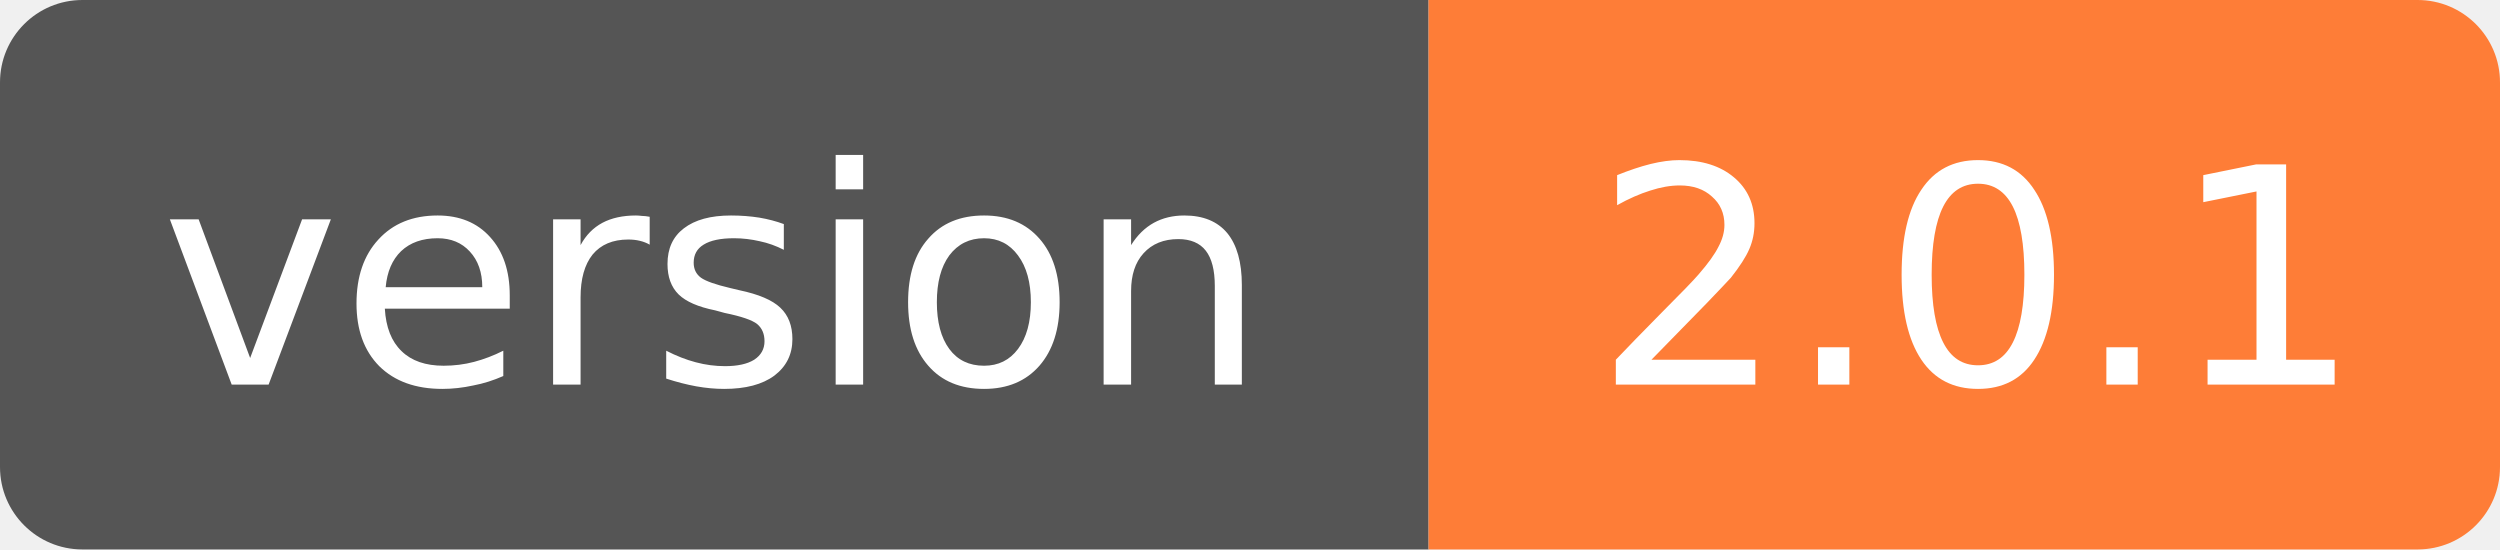
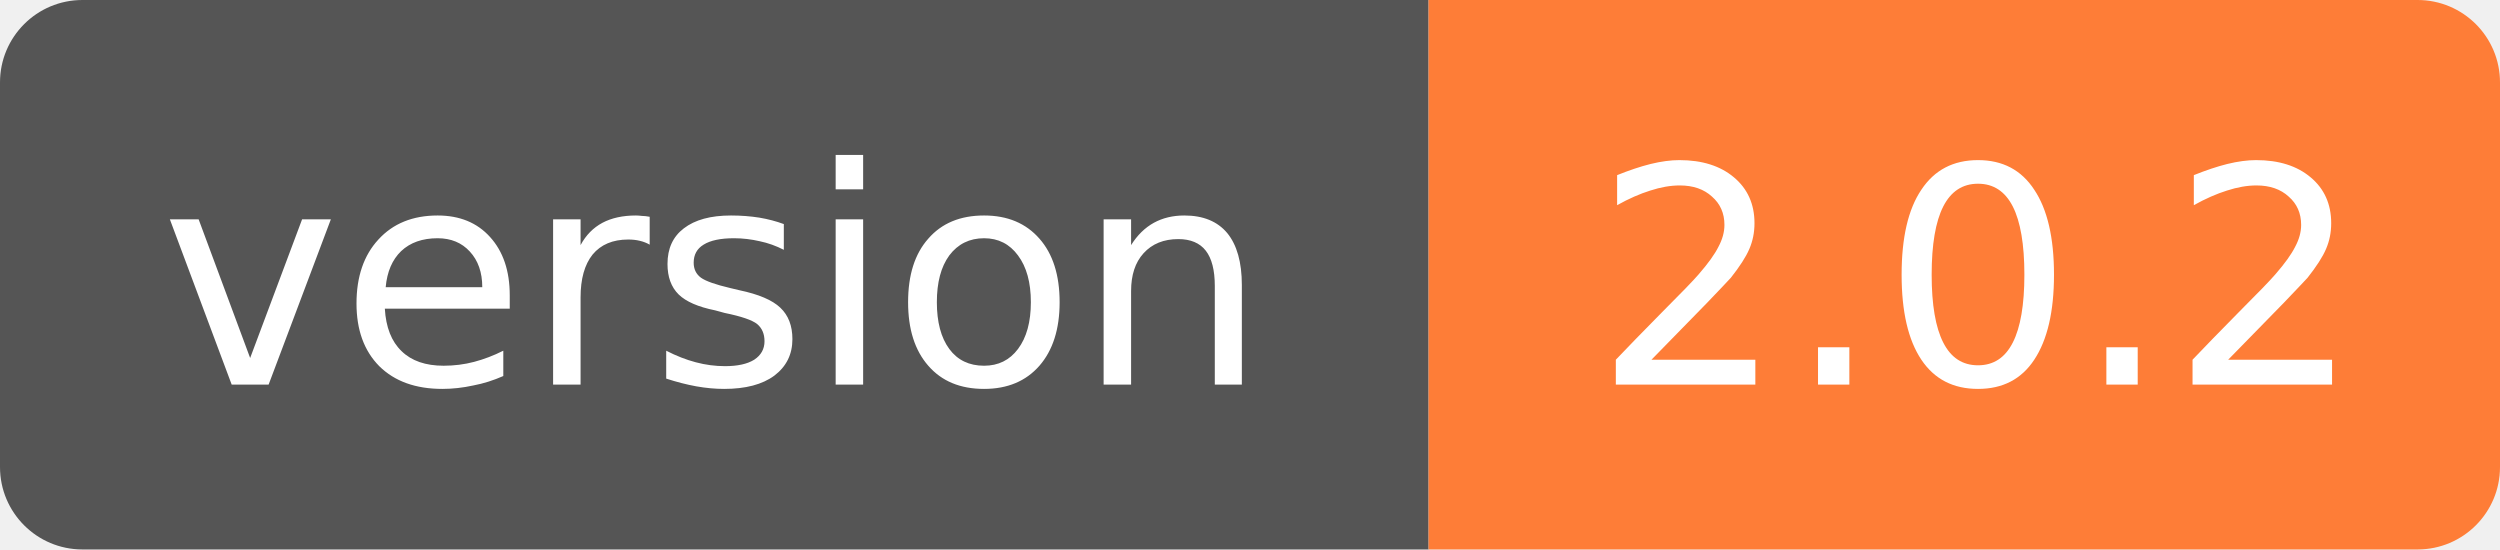
- <svg xmlns="http://www.w3.org/2000/svg" width="91" height="20" role="img" aria-label="version: 2.0.1">
+ <svg xmlns="http://www.w3.org/2000/svg" width="91" height="20" role="img" aria-label="version: 2.0.2">
  <clipPath id="r">
    <rect width="91" height="20" rx="3" />
  </clipPath>
  <g clip-path="url(#r)">
    <rect width="52" height="20" fill="#555" />
    <rect x="52" width="39" height="20" fill="#fe7d37" />
  </g>
  <g fill="#fff" text-anchor="middle" font-family="Verdana,Geneva,DejaVu Sans,sans-serif" font-size="11">
    <text x="26" y="14">version</text>
-     <text x="72" y="14">2.0.1</text>
+     <text x="72" y="14">2.0.2</text>
  </g>
</svg>
